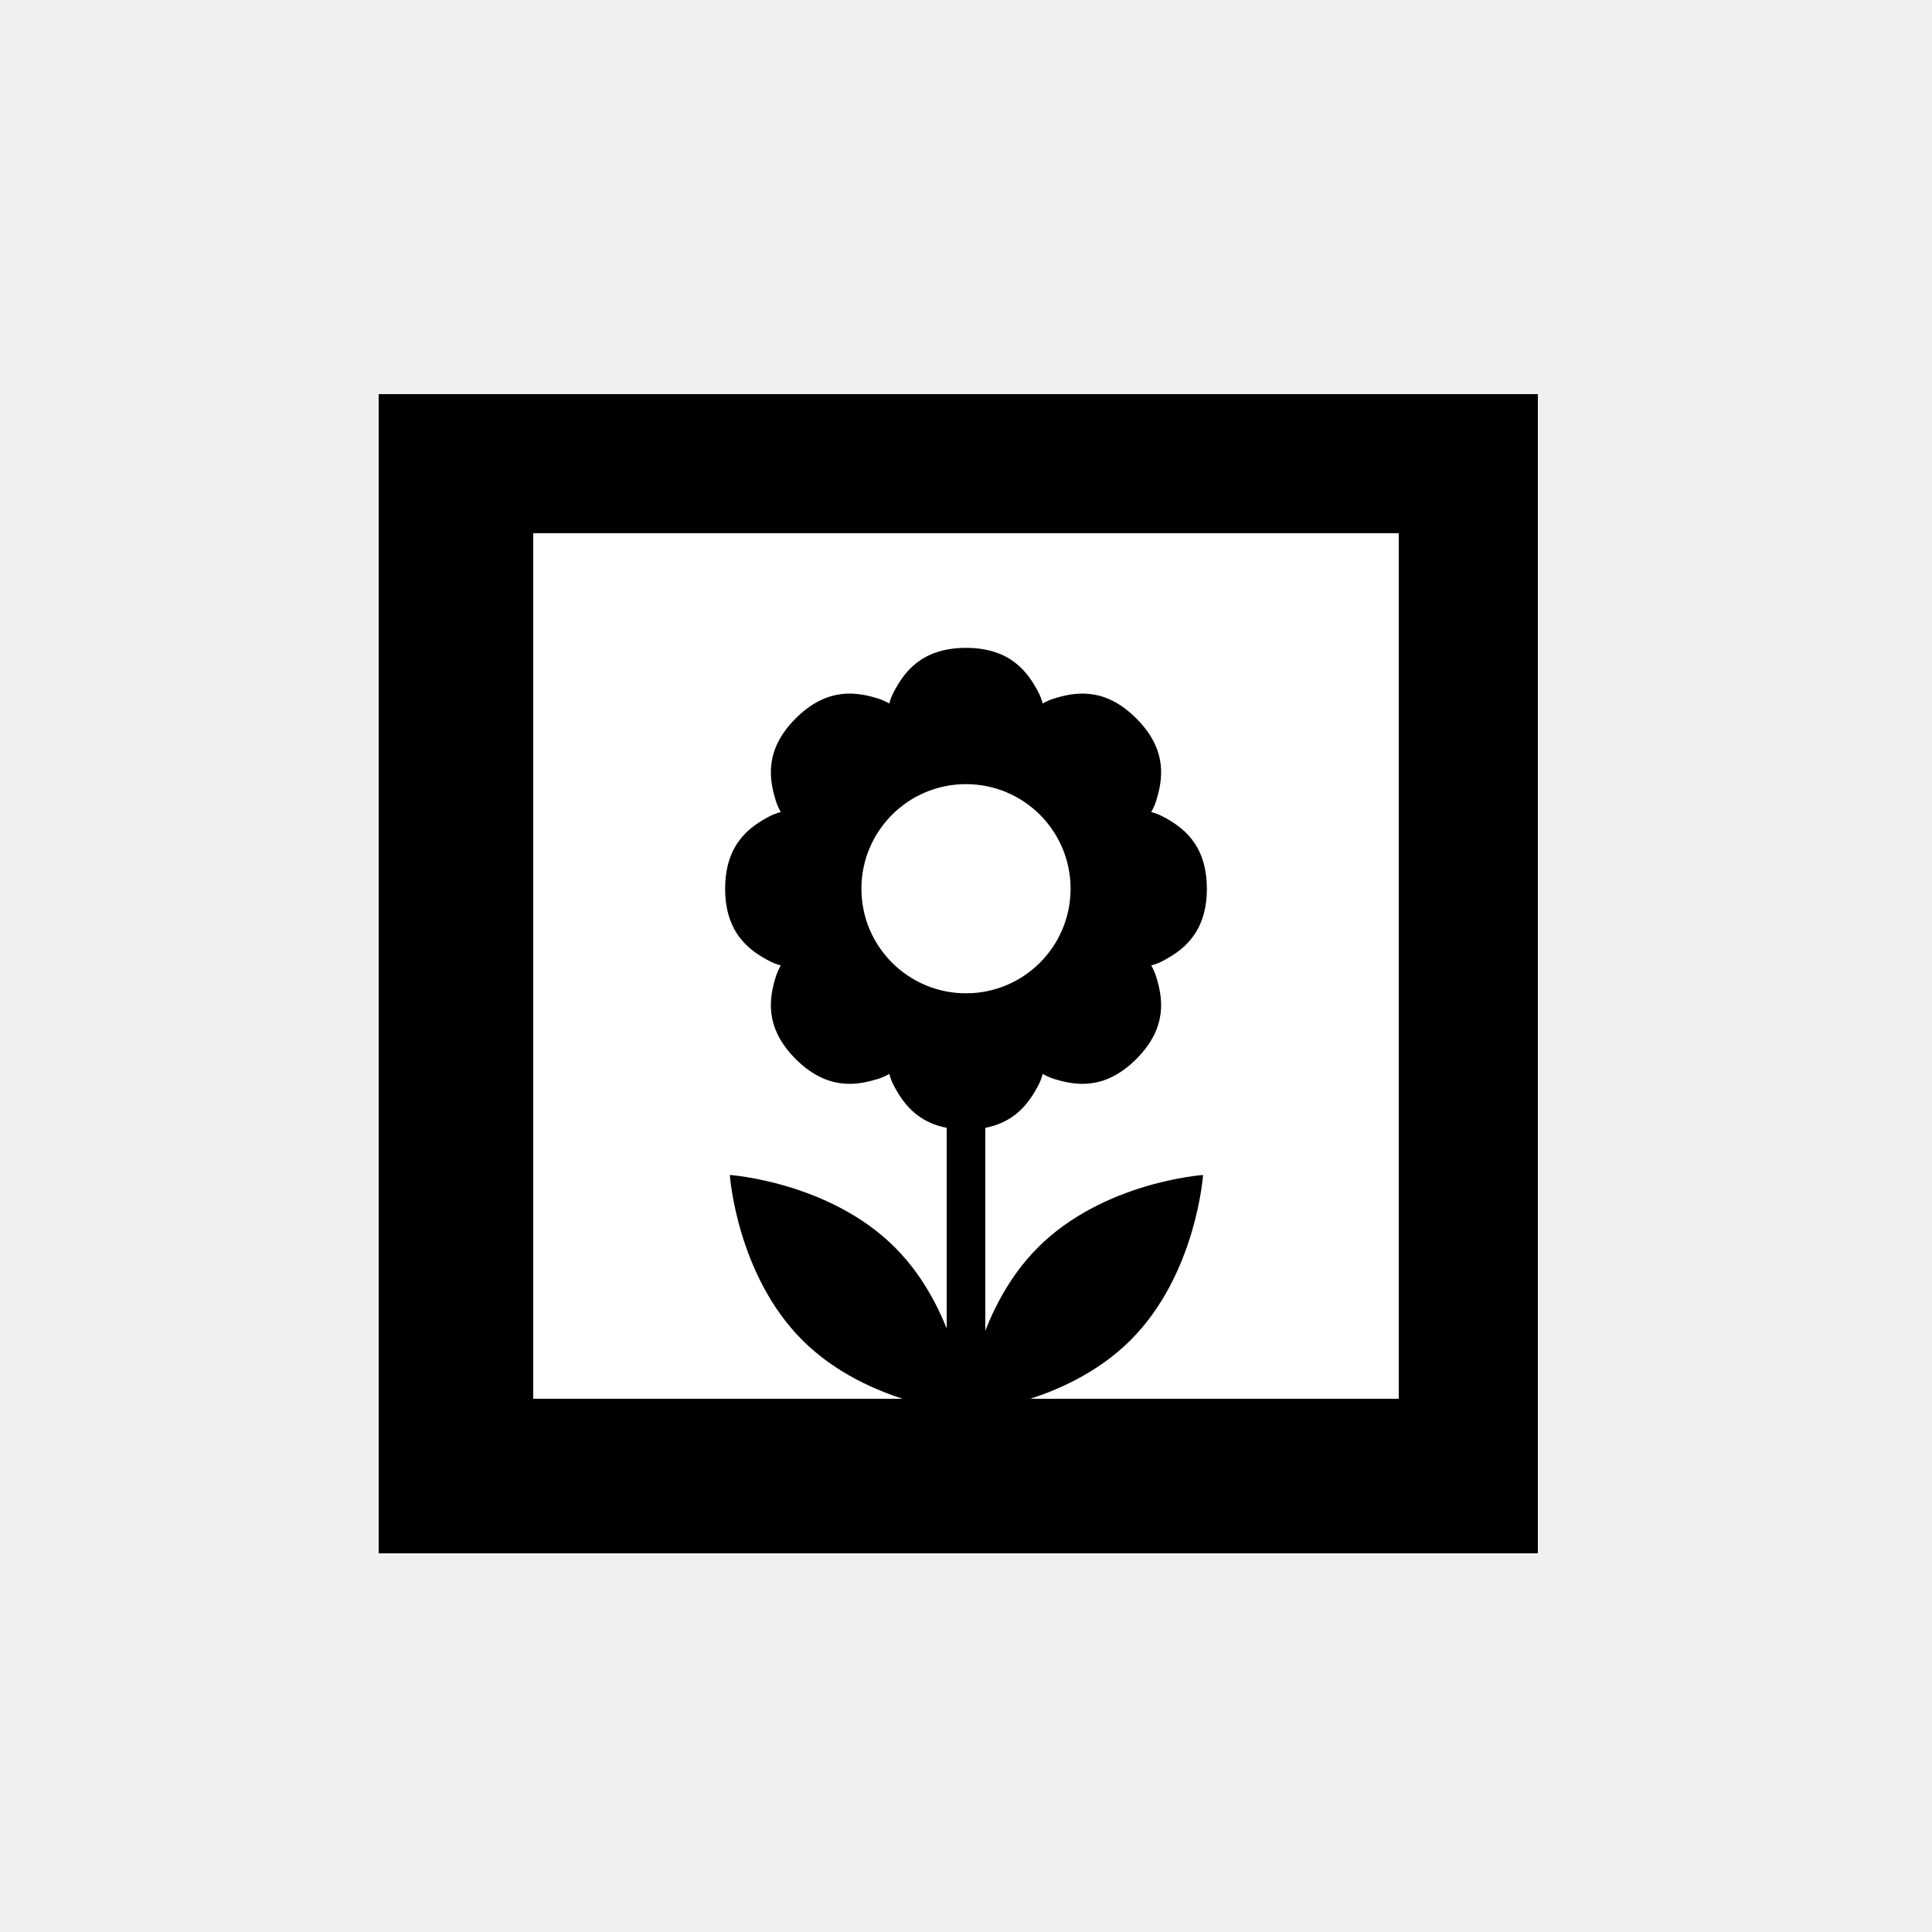
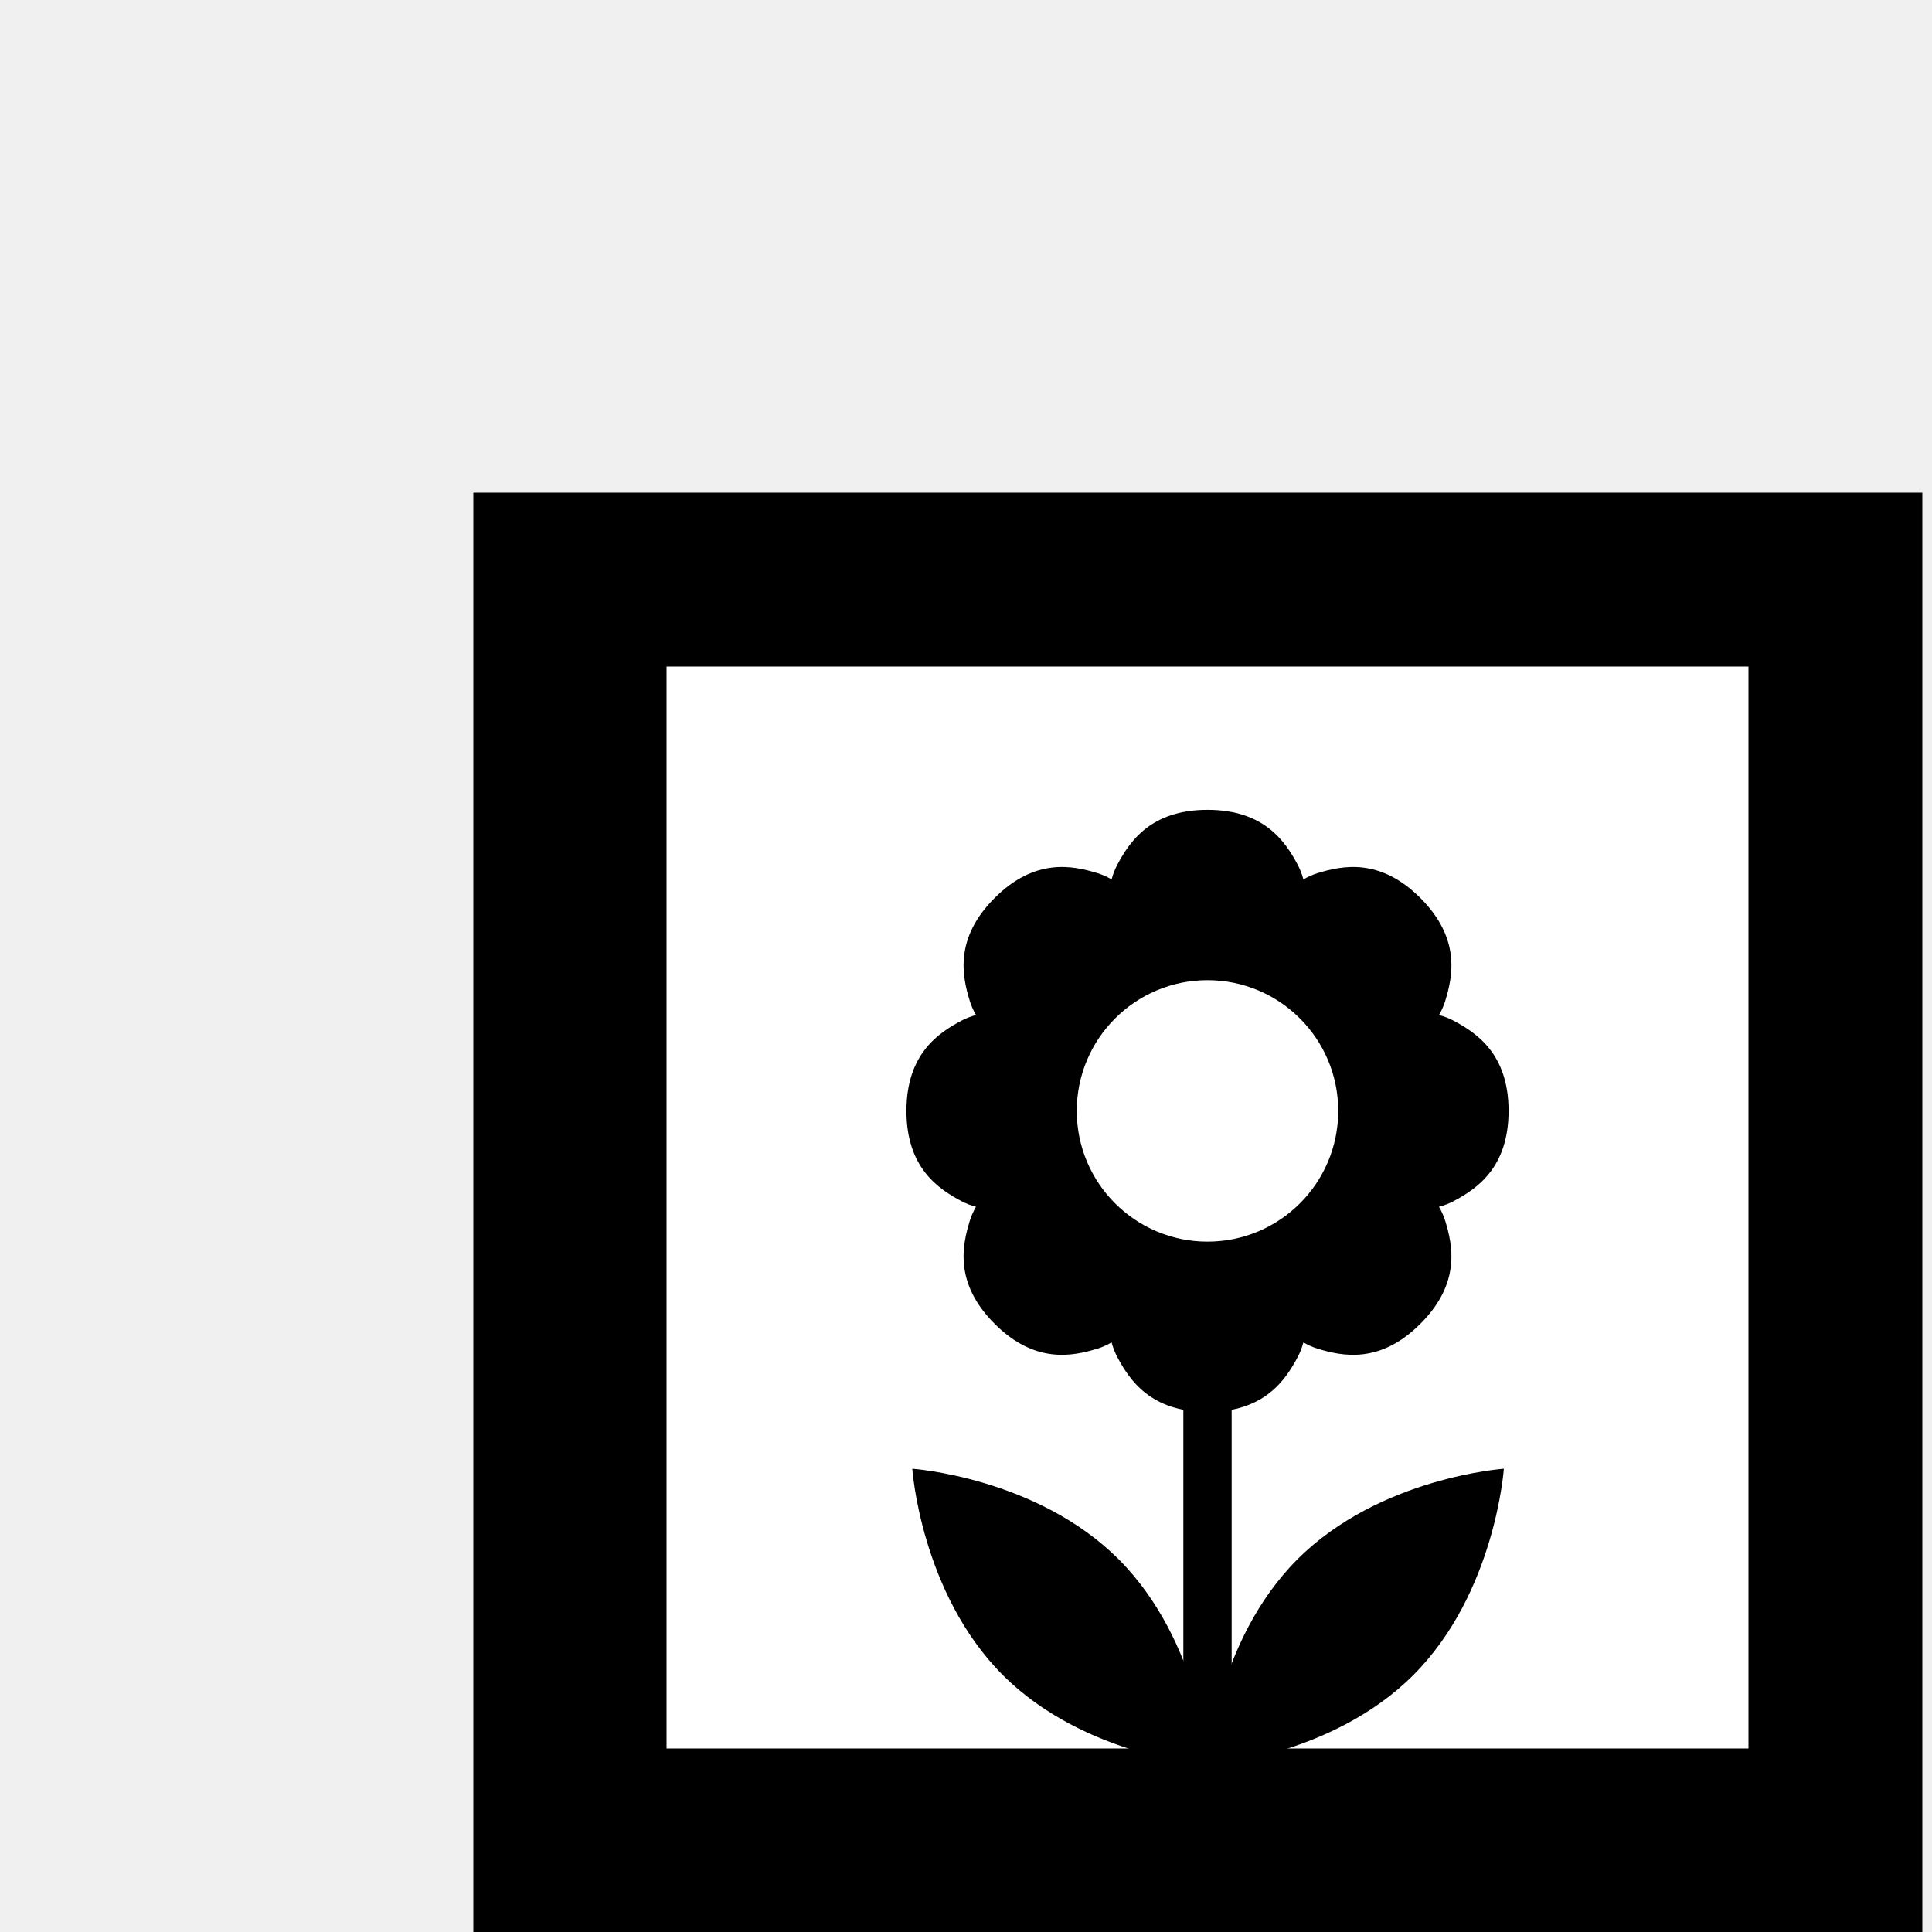
- <svg xmlns="http://www.w3.org/2000/svg" version="1.1" x="0px" y="0px" width="500px" height="500px" viewBox="0 0 500 500" enable-background="new 0 0 500 500" xml:space="preserve">
+ <svg xmlns="http://www.w3.org/2000/svg" version="1.1" x="0px" y="0px" width="500px" height="500px" viewBox="0 0 400 400" enable-background="new 0 0 500 500" xml:space="preserve">
  <g id="Layer_1">
    <g>
      <rect x="98" y="102" width="300" height="300" />
    </g>
  </g>
  <g id="Layer_6">
    <g>
      <g>
        <path fill="none" stroke="#000000" stroke-miterlimit="10" d="M111,68.5" />
      </g>
    </g>
  </g>
  <g id="Layer_2">
    <rect x="138" y="138" fill="#FFFFFF" width="224" height="224" />
  </g>
  <g id="Layer_3">
    <path d="M268.7,179.089c-2.507-4.722-6.857-11.422-18.7-11.422c-11.843,0-16.193,6.701-18.7,11.422   c-7.626,14.365,9.973,50.911,9.973,50.911h17.453C258.727,230,276.326,193.454,268.7,179.089z" />
    <path d="M231.3,280.912c2.506,4.721,6.856,11.421,18.7,11.421c11.843,0,16.193-6.7,18.7-11.421   c7.626-14.365-9.974-50.912-9.974-50.912h-17.453C241.273,230,223.674,266.547,231.3,280.912z" />
    <path d="M300.912,248.7c4.721-2.506,11.422-6.856,11.422-18.7s-6.701-16.193-11.422-18.7c-14.365-7.626-50.912,9.973-50.912,9.973   v17.453C250,238.727,286.547,256.326,300.912,248.7z" />
    <path d="M199.089,211.3c-4.722,2.506-11.422,6.856-11.422,18.7s6.701,16.193,11.422,18.7c14.365,7.626,50.911-9.973,50.911-9.973   v-17.453C250,221.273,213.454,203.674,199.089,211.3z" />
    <path d="M227.223,180.777c-5.111-1.566-12.925-3.229-21.3,5.146c-8.375,8.375-6.712,16.189-5.146,21.3   c4.765,15.55,43.052,28.948,43.052,28.948l12.342-12.343C256.171,223.829,242.773,185.542,227.223,180.777z" />
    <path d="M272.777,279.223c5.111,1.565,12.924,3.229,21.299-5.146c8.376-8.375,6.712-16.188,5.146-21.299   c-4.765-15.55-43.052-28.949-43.052-28.949l-12.342,12.343C243.829,236.171,257.227,274.458,272.777,279.223z" />
    <path d="M299.223,207.223c1.565-5.111,3.229-12.925-5.146-21.3c-8.375-8.375-16.188-6.712-21.299-5.146   c-15.551,4.765-28.948,43.051-28.948,43.051l12.341,12.343C256.17,236.171,294.458,222.773,299.223,207.223z" />
    <path d="M200.777,252.777c-1.566,5.111-3.229,12.924,5.146,21.299c8.375,8.376,16.189,6.712,21.3,5.146   c15.55-4.765,28.947-43.051,28.947-43.051l-12.341-12.343C243.829,223.829,205.542,237.227,200.777,252.777z" />
  </g>
  <g id="Layer_4">
    <circle fill="#FFFFFF" cx="250" cy="230" r="27.066" />
  </g>
  <g id="Layer_5">
    <line fill="none" stroke="#000000" stroke-width="10" stroke-miterlimit="10" x1="250" y1="268" x2="250" y2="369" />
    <path d="M250.354,365.559c0,0-25.752-1.771-42.728-18.748c-16.976-16.976-18.748-42.727-18.748-42.727s25.751,1.771,42.728,18.747   C248.581,339.807,250.354,365.559,250.354,365.559z" />
    <path d="M249.878,365.559c0,0,25.752-1.771,42.729-18.748c16.976-16.976,18.747-42.727,18.747-42.727s-25.751,1.771-42.728,18.747   C251.65,339.807,249.878,365.559,249.878,365.559z" />
  </g>
</svg>
